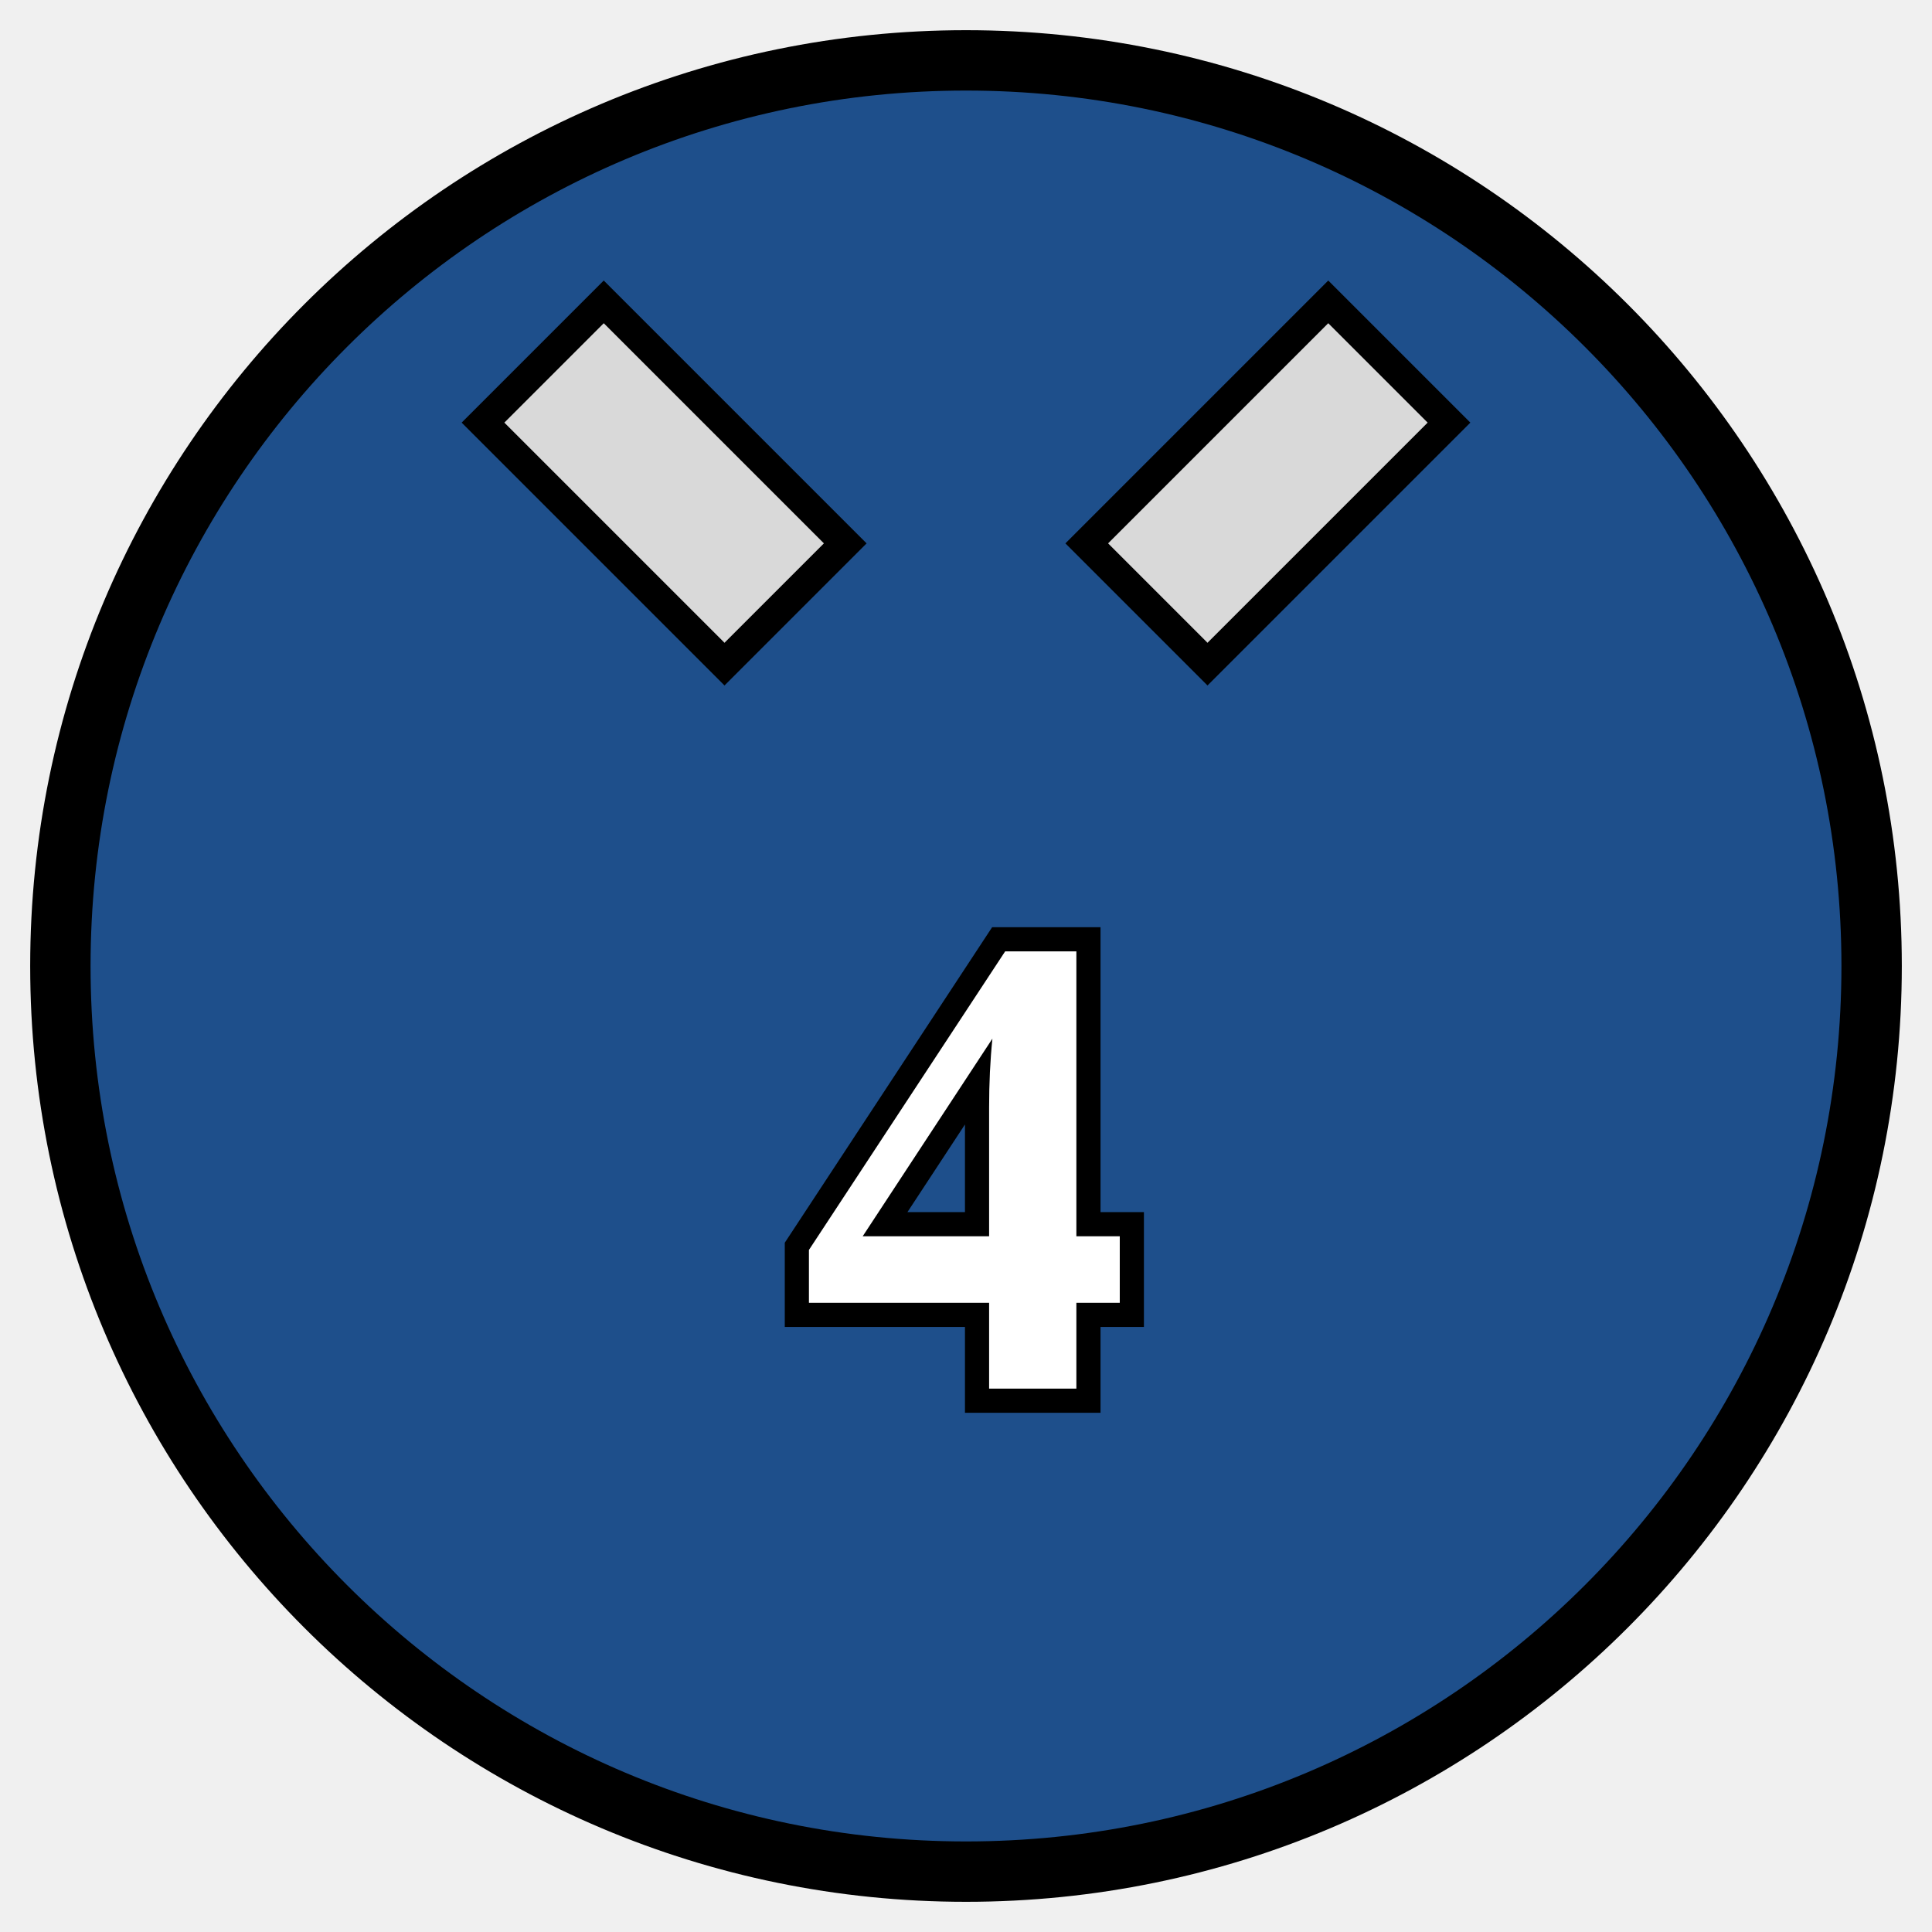
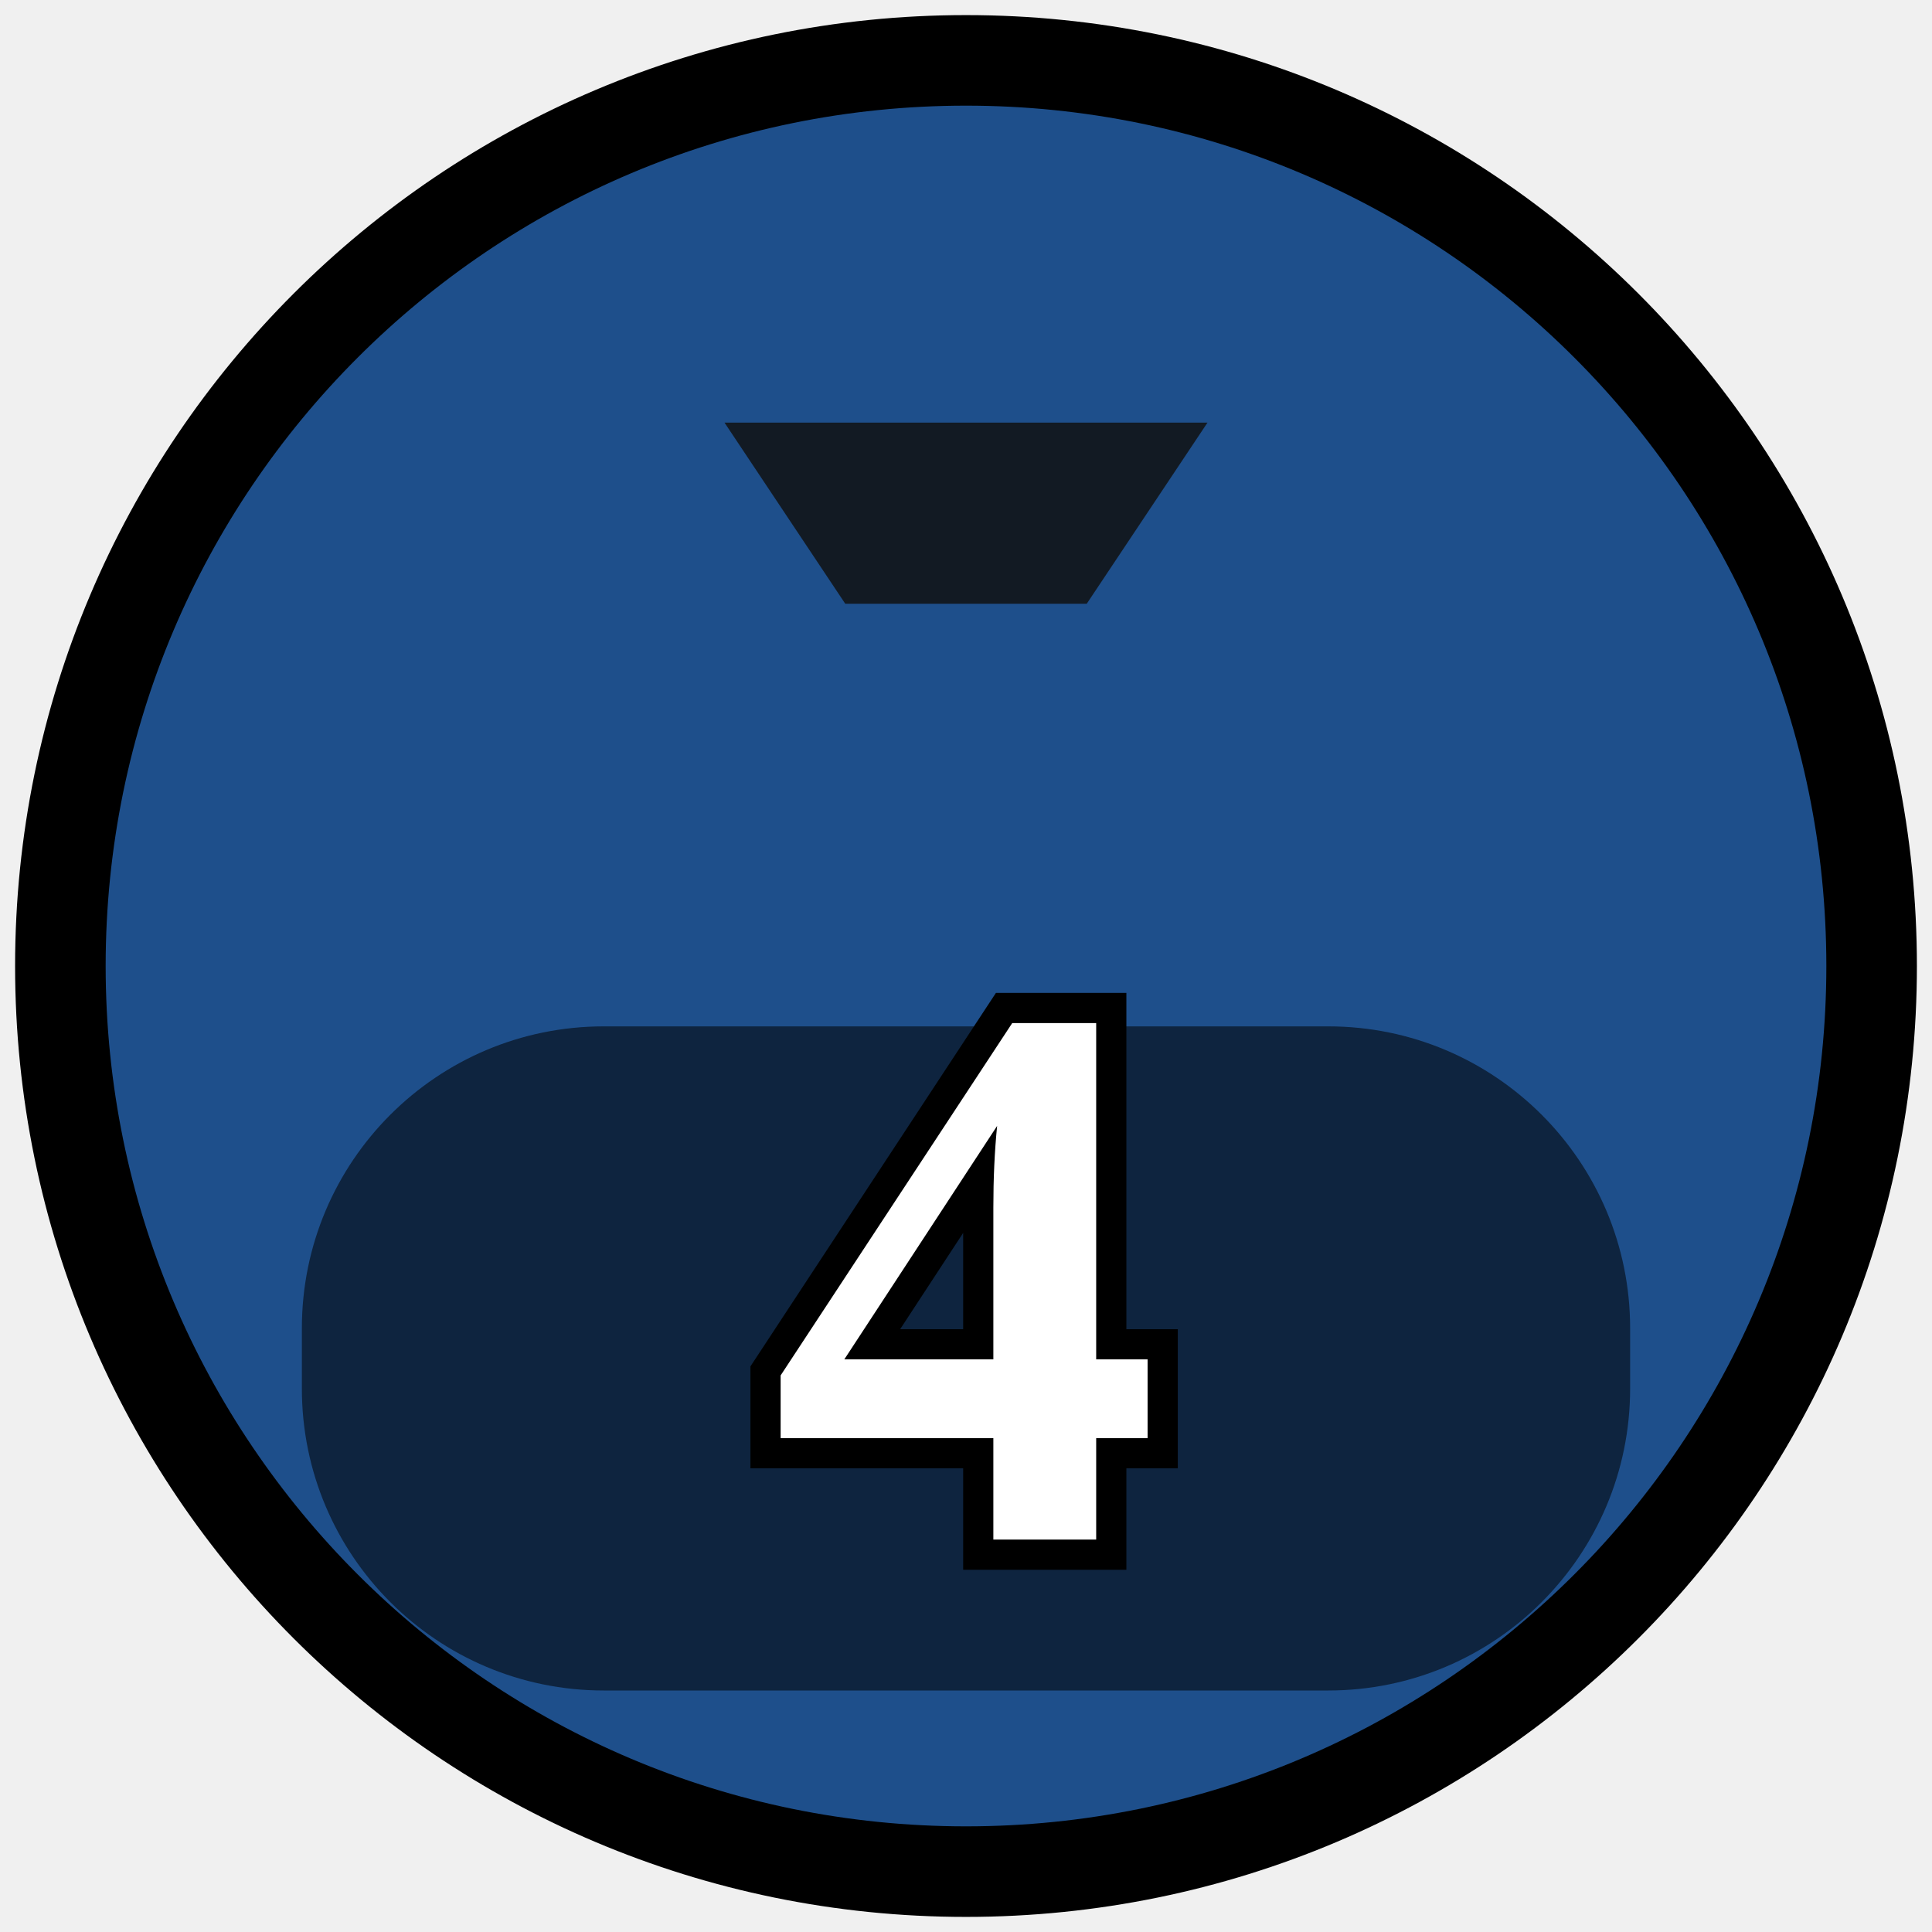
<svg xmlns="http://www.w3.org/2000/svg" width="64" height="64" viewBox="0 0 64 64">
-   <circle cx="32" cy="32" r="30" fill="#1e4f8b" stroke="#000" stroke-width="2" />
-   <path d="M16 14 L24 22 L28 18 L20 10 Z" fill="#d9d9d9" stroke="#000" stroke-width="1" />
-   <path d="M48 14 L40 22 L36 18 L44 10 Z" fill="#d9d9d9" stroke="#000" stroke-width="1" />
-   <text x="32" y="46" text-anchor="middle" font-size="22" font-weight="900" fill="#ffffff" stroke="#000000" stroke-width="1.6" paint-order="stroke">
+   <circle cx="32" cy="32" r="30" fill="#1e4f8b" stroke="#000" stroke-width="3" />
+   <path d="M24 14 L40 14 L36 20 L28 20 Z" fill="#111" opacity="0.85" />
+   <rect x="10" y="34" width="44" height="22" rx="10" fill="rgba(0,0,0,0.55)" />
+   <text x="32" y="51" text-anchor="middle" font-size="26" font-weight="900" fill="#ffffff" stroke="#000" stroke-width="2" paint-order="stroke">
    4
  </text>
</svg>
